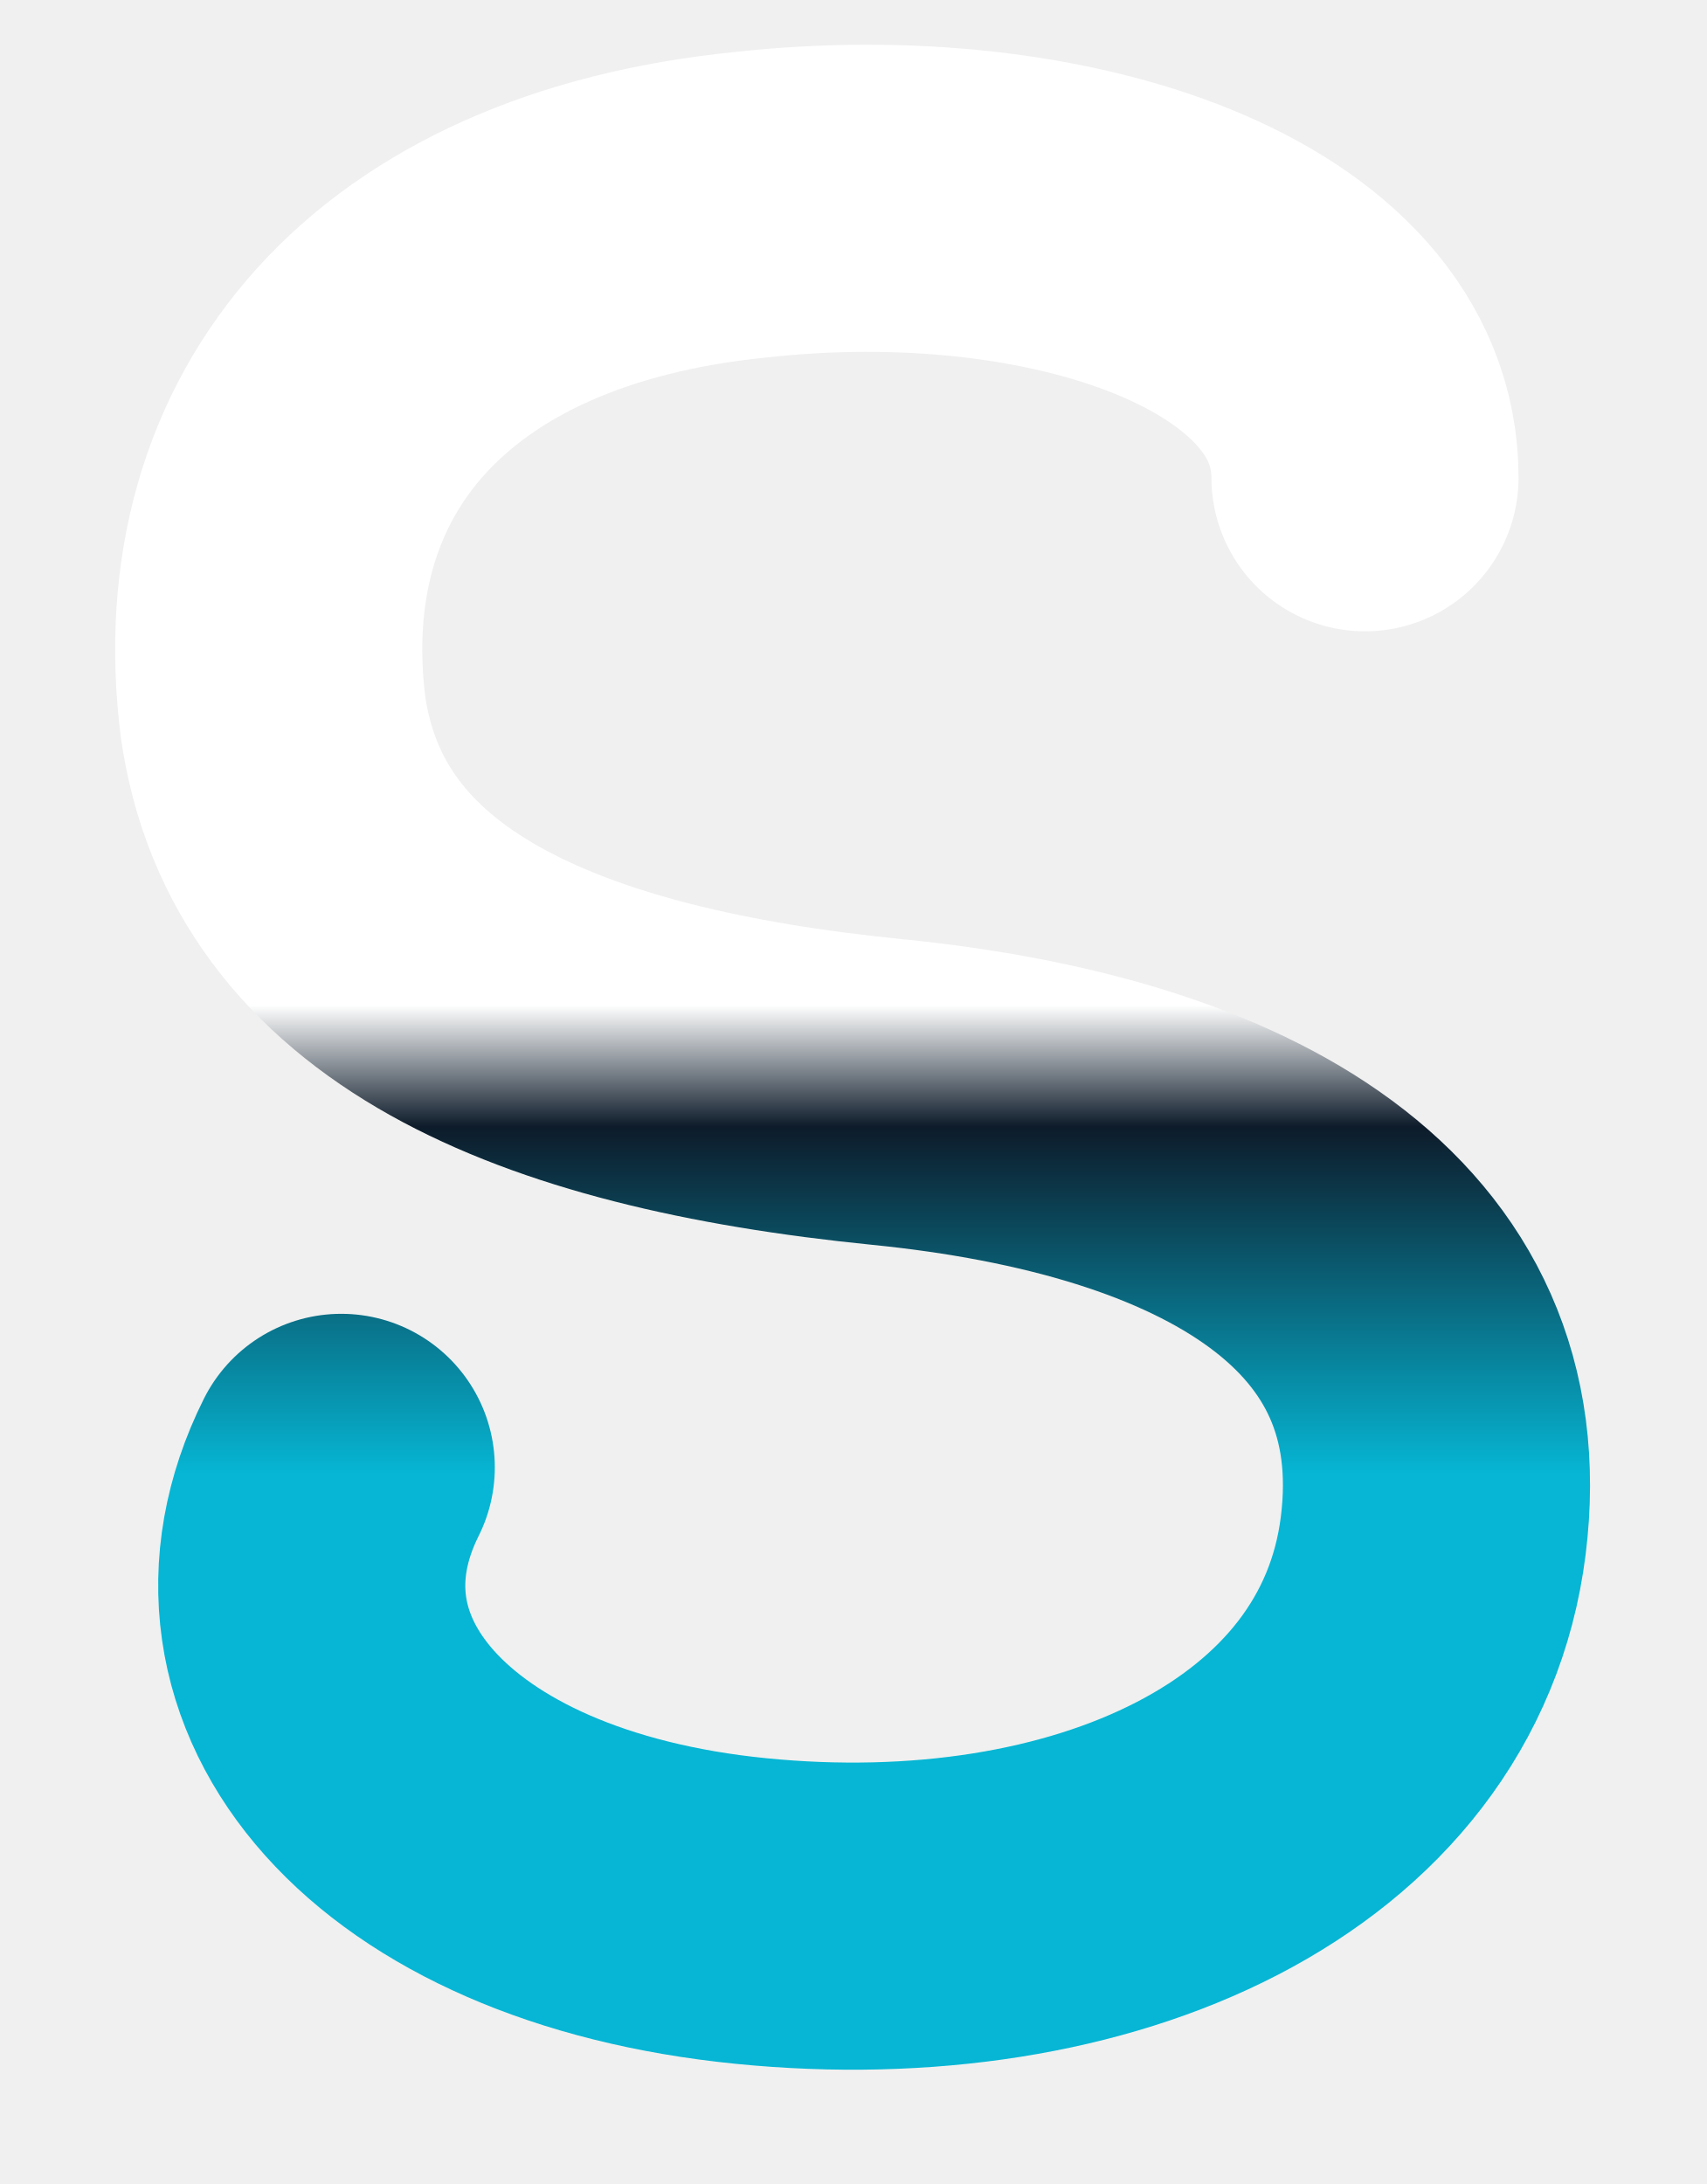
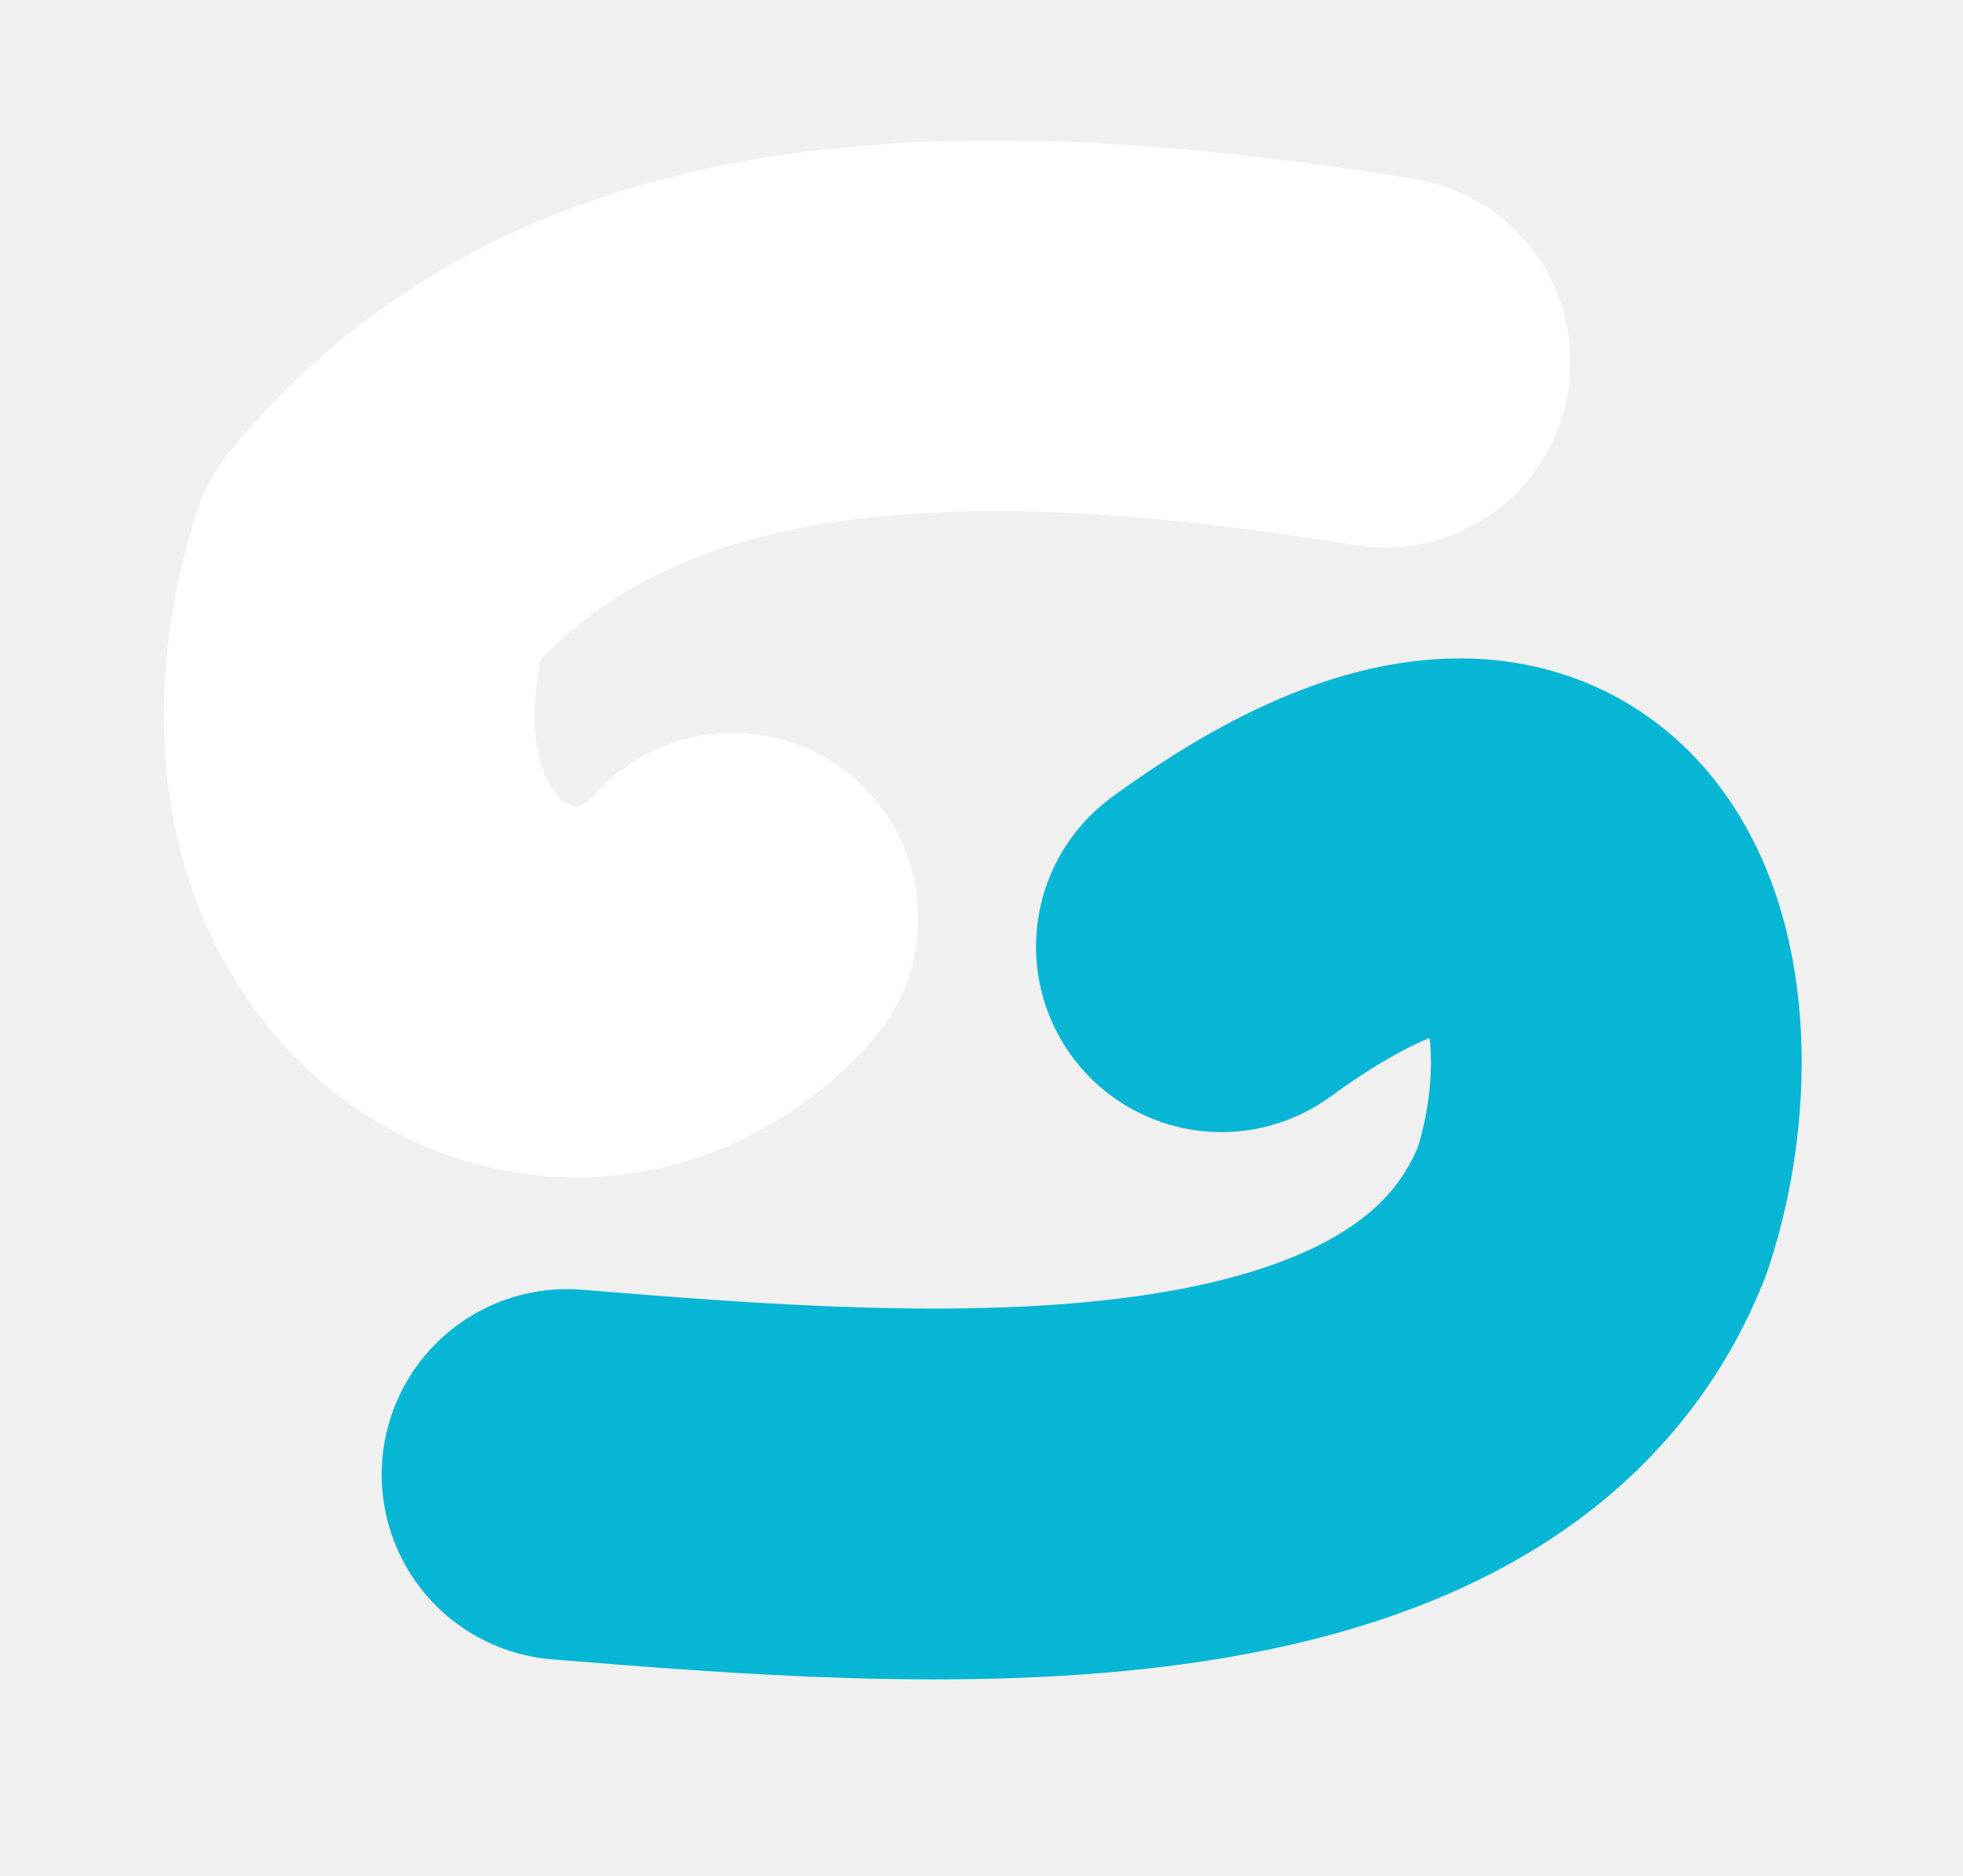
- <svg xmlns="http://www.w3.org/2000/svg" viewBox="-10 -8 100 128">
-   <defs>
-     <linearGradient id="reachd" x1="0" y1="0" x2="0" y2="1">
-       <stop offset="0" stop-color="#FFFFFF" />
-       <stop offset="0.47" stop-color="#FFFFFF" />
-       <stop offset="0.54" stop-color="#0D1B2A" />
-       <stop offset="0.74" stop-color="#06B6D4" />
-       <stop offset="1" stop-color="#06B6D4" />
-     </linearGradient>
-   </defs>
-   <path d="M70 20C70 8 52 2 34 4C14 6 4 18 6 34C8 48 22 54 42 56C62 58 76 66 74 82C72 98 54 106 34 104C14 102 4 90 10 78" fill="none" stroke="url(#reachd)" stroke-width="18" stroke-linecap="round" stroke-linejoin="round" />
+ <svg xmlns="http://www.w3.org/2000/svg" viewBox="0 0 90 86">
+   <path d="M63.5 16.6C42.1 13.1 26.5 14.6 17.1 26.1C12 42.5 26 50.5 33.6 42.1" fill="none" stroke="#FFFFFF" stroke-width="17" stroke-linecap="round" stroke-linejoin="round" />
+   <path d="M56 43.4C73 31 76.2 45.9 73 55.5C66.9 71 42.1 68.9 26 67.6" fill="none" stroke="#06B6D4" stroke-width="17" stroke-linecap="round" stroke-linejoin="round" />
</svg>
